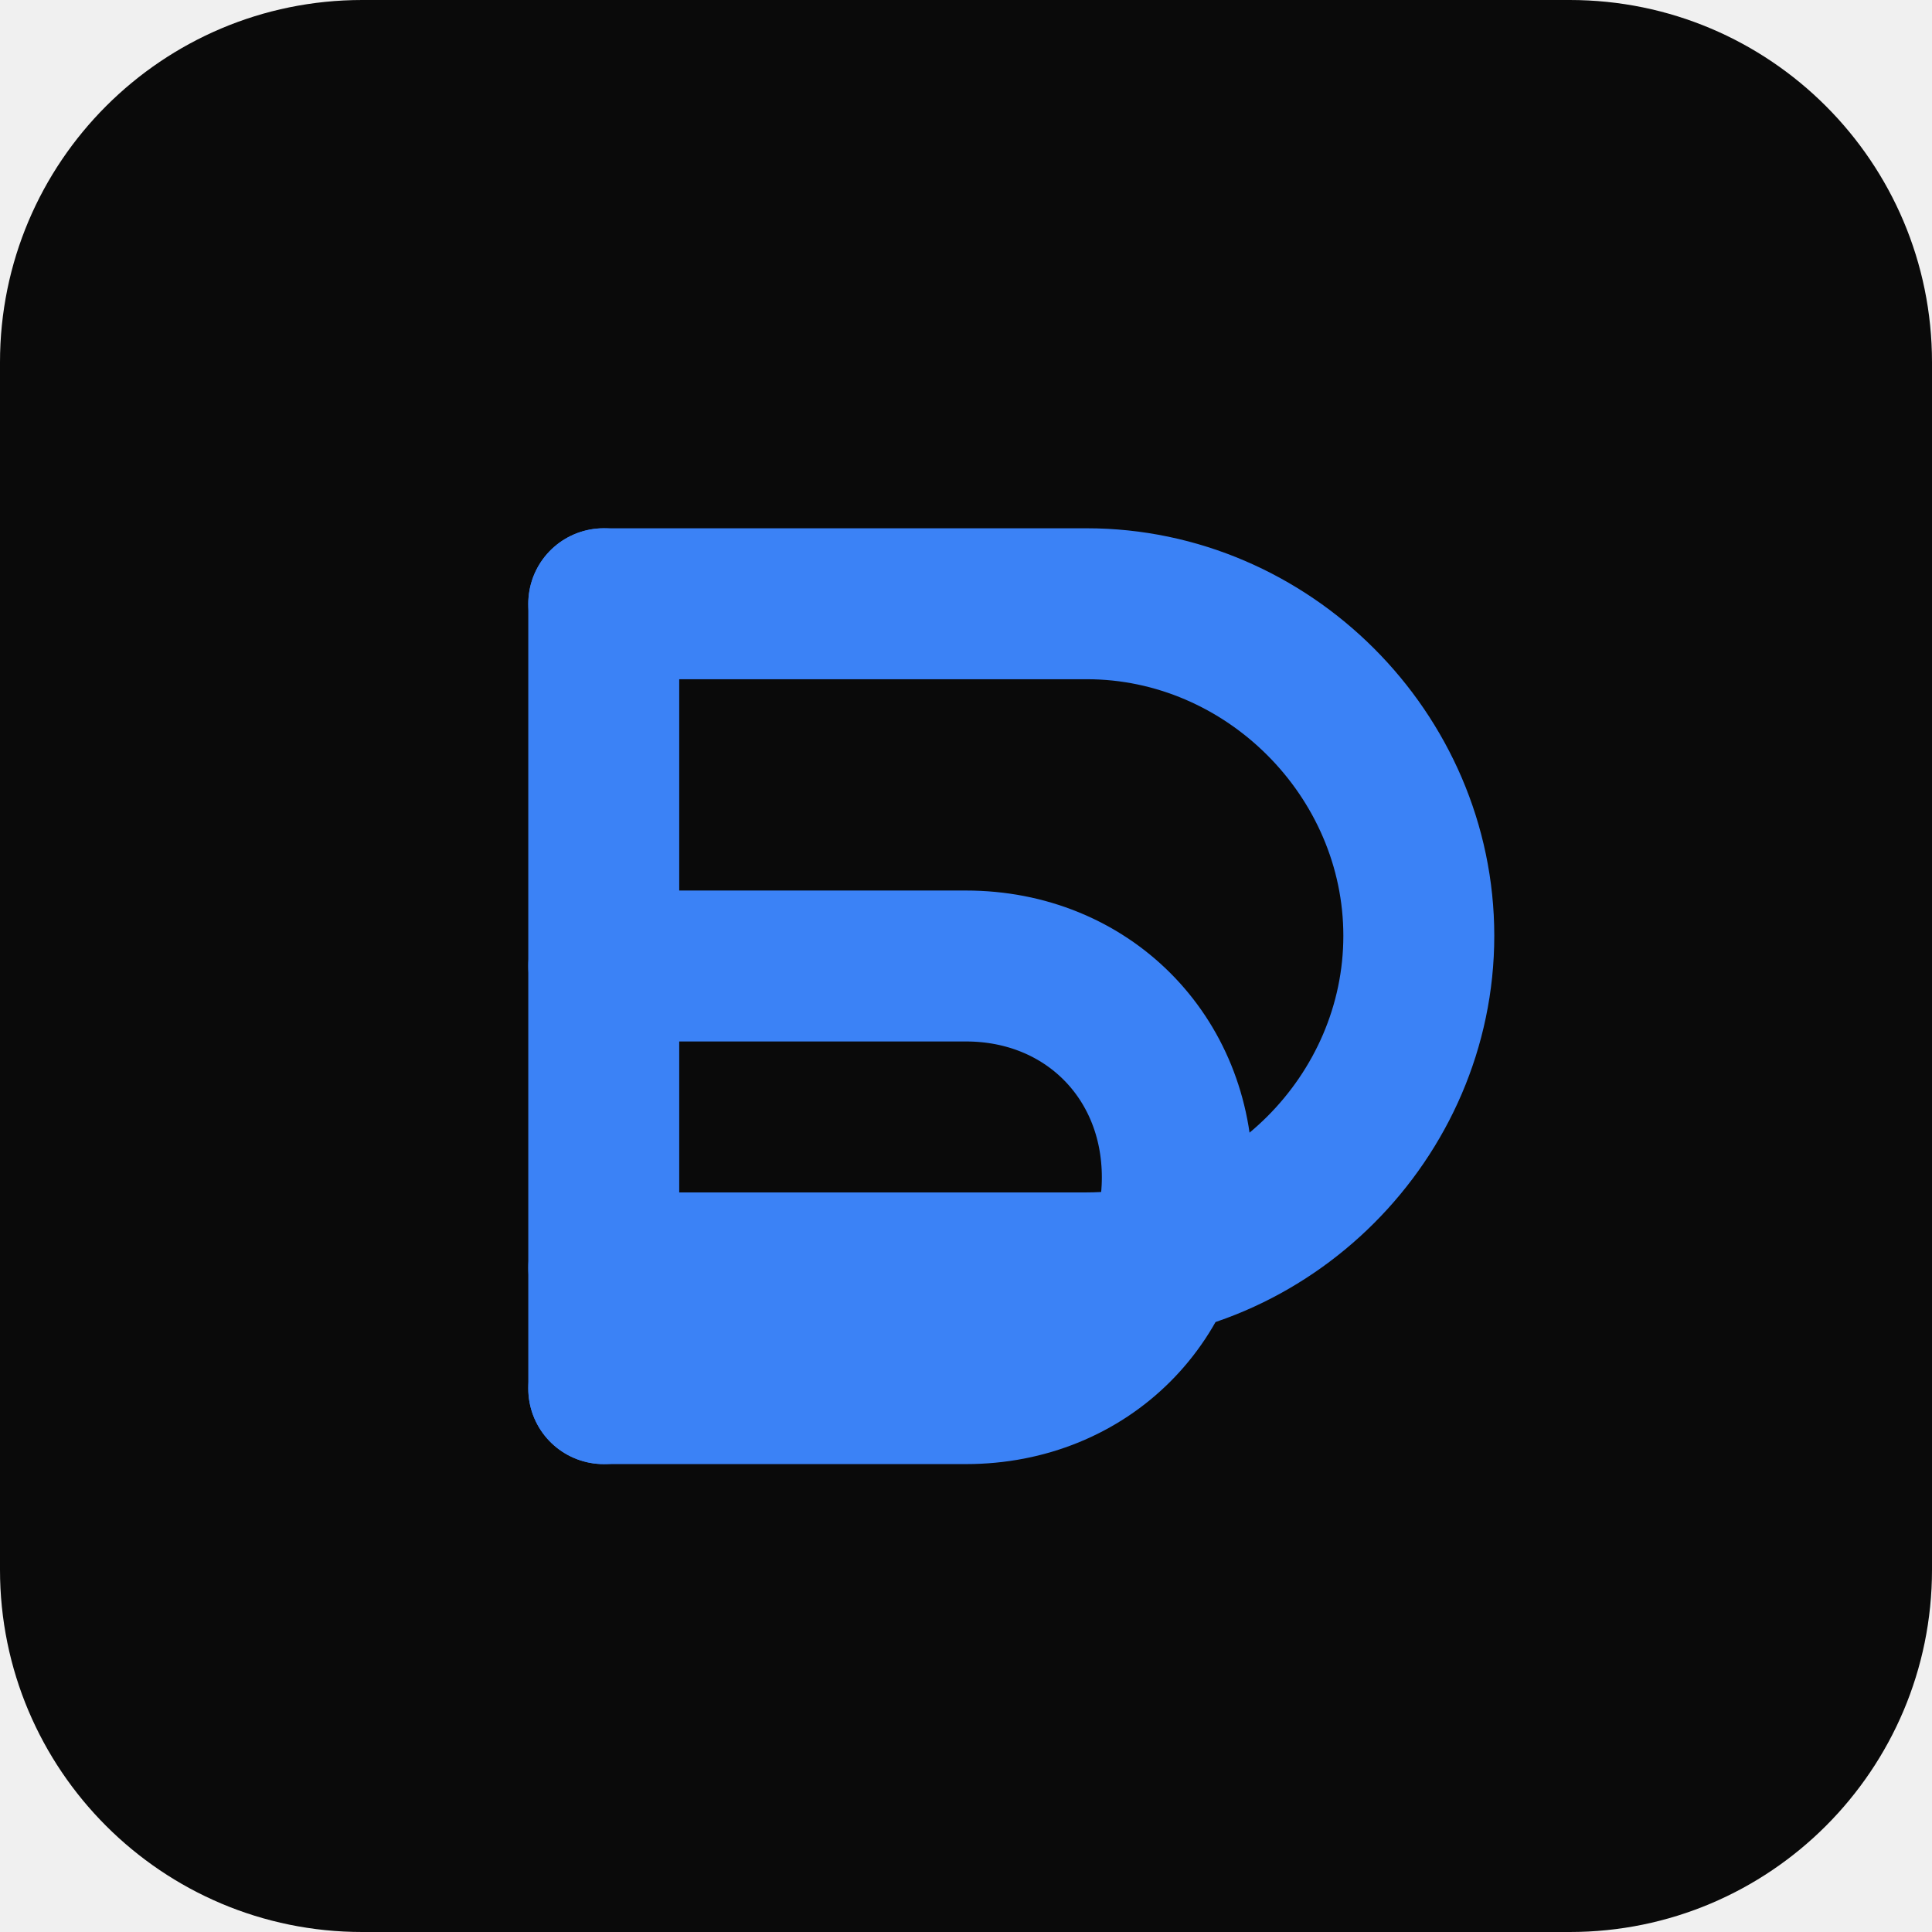
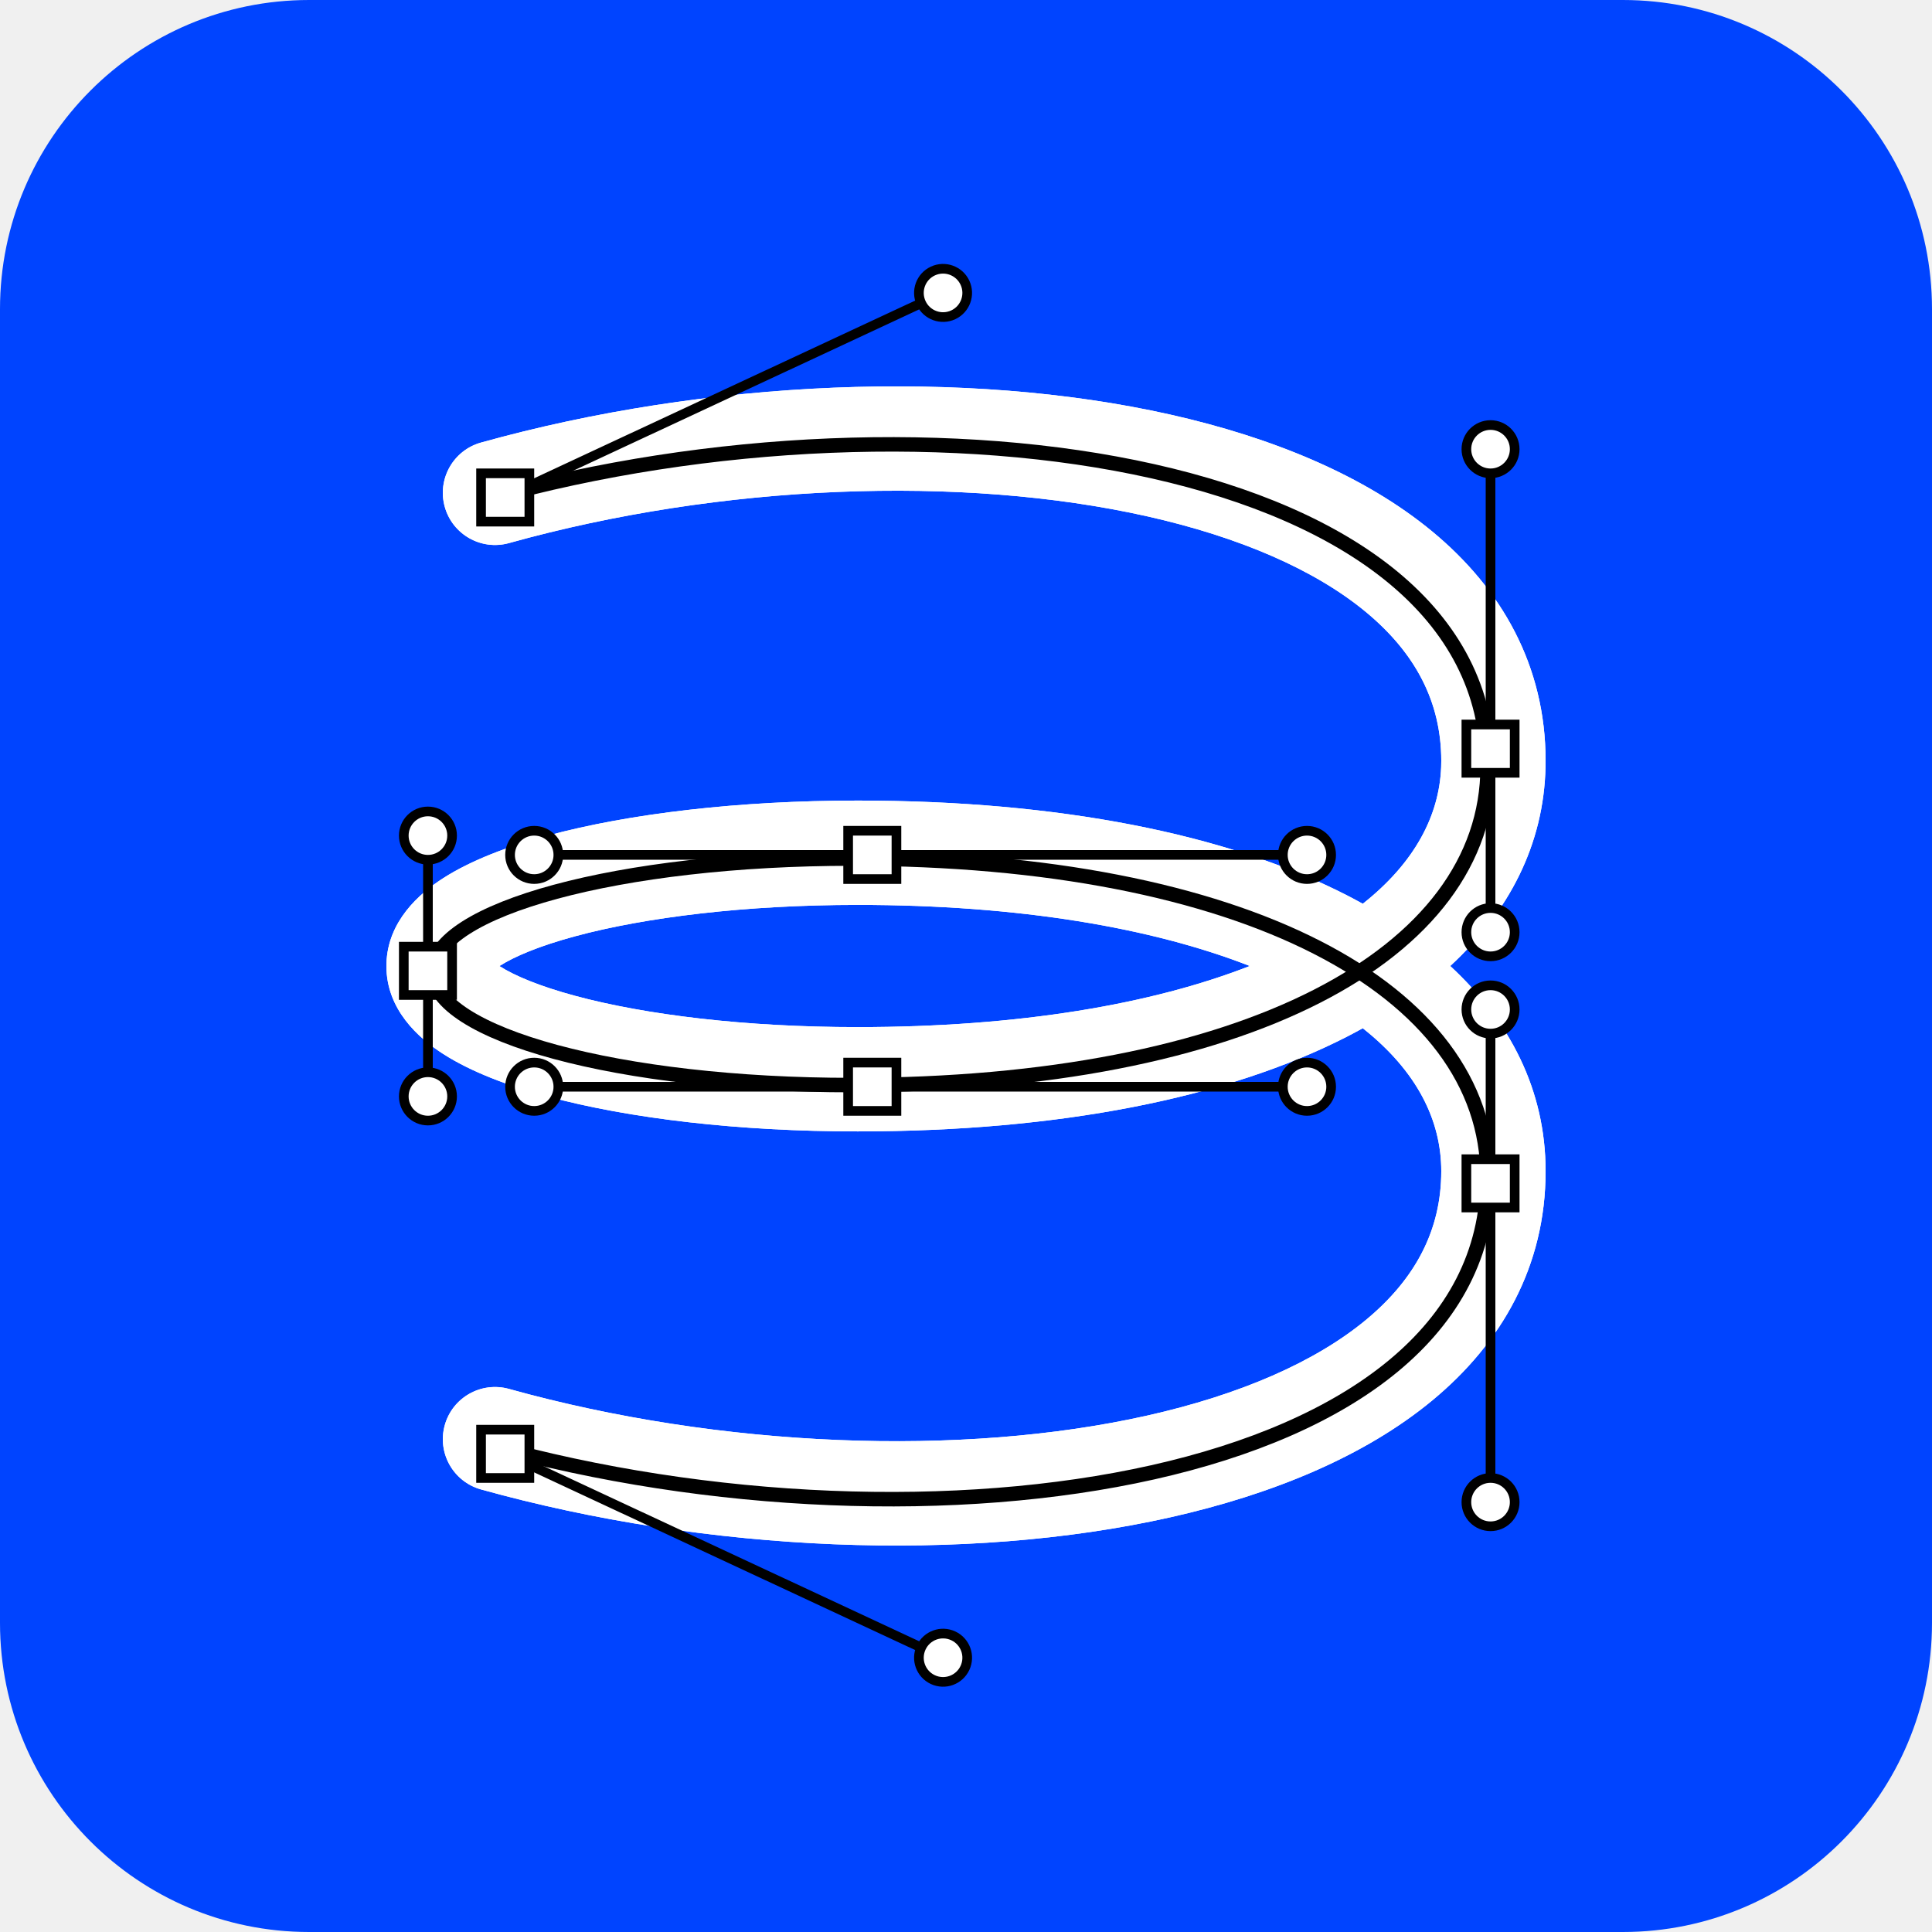
- <svg xmlns="http://www.w3.org/2000/svg" width="32" height="32" viewBox="0 0 32 32" fill="none">
-   <rect width="32" height="32" rx="6" fill="#0A0A0A" />
-   <g transform="translate(6, 6)">
-     <path d="M4 4h8c3 0 5.5 2.5 5.5 5.5S15 15 12 15H4" stroke="#3B82F6" stroke-width="2.5" stroke-linecap="round" fill="none" />
-     <path d="M4 10h6c2 0 3.5 1.5 3.5 3.5S12 17 10 17H4" stroke="#3B82F6" stroke-width="2.5" stroke-linecap="round" fill="none" />
-     <line x1="4" y1="4" x2="4" y2="17" stroke="#3B82F6" stroke-width="2.5" stroke-linecap="round" />
-   </g>
+ <svg xmlns="http://www.w3.org/2000/svg" width="200" height="200" viewBox="0 0 200 200" fill="none">
+   <path d="M0 32C0 14.327 14.327 0 32 0H168C185.673 0 200 14.327 200 32V168C200 185.673 185.673 200 168 200H32C14.327 200 0 185.673 0 168V32Z" fill="#0044FF" />
+   <mask id="path-2-inside-1_42_50" fill="white">
+     <path d="M49.794 45.815C73.224 39.283 99.974 38.163 121.12 42.911C131.685 45.284 141.245 49.209 148.273 55.025C155.439 60.954 160 68.909 160 78.76L159.994 79.343C159.827 87.471 156.166 94.42 150.128 100C156.309 105.714 160 112.861 160 121.24C160 131.088 155.438 139.041 148.273 144.968C141.245 150.783 131.685 154.707 121.12 157.079C99.975 161.828 73.225 160.711 49.795 154.186C46.922 153.385 45.242 150.407 46.042 147.535C46.842 144.662 49.821 142.982 52.693 143.782C74.635 149.892 99.565 150.851 118.754 146.542C128.356 144.386 136.129 140.999 141.39 136.647C146.514 132.408 149.2 127.339 149.2 121.24C149.2 115.995 146.704 110.892 141.073 106.441C140.514 106.75 139.948 107.056 139.37 107.351C126.968 113.681 109.584 117.123 88.795 117.123V117.124L88.793 117.123L88.792 117.124L88.791 117.123C76.475 117.129 65.132 115.789 56.701 113.51C52.525 112.381 48.754 110.941 45.901 109.118C43.301 107.455 40 104.502 40 100C40 99.907 40.001 99.814 40.006 99.722C40.144 95.383 43.358 92.521 45.901 90.895C48.754 89.071 52.524 87.631 56.7 86.501C65.131 84.221 76.475 82.875 88.792 82.875C109.583 82.875 126.968 86.319 139.37 92.649C139.948 92.944 140.515 93.249 141.074 93.559C146.47 89.293 148.988 84.428 149.188 79.413L149.2 78.76C149.2 72.657 146.513 67.587 141.389 63.346C136.128 58.993 128.356 55.605 118.754 53.449C99.565 49.14 74.636 50.102 52.694 56.218C49.822 57.019 46.843 55.339 46.042 52.466C45.241 49.594 46.922 46.616 49.794 45.815ZM88.792 93.676C77.145 93.676 66.794 94.959 59.52 96.926C55.844 97.92 53.259 99.01 51.72 99.993C51.713 99.998 51.706 100.001 51.7 100.005C51.706 100.009 51.712 100.014 51.719 100.018C53.258 101.002 55.843 102.091 59.519 103.084C66.792 105.05 77.144 106.33 88.79 106.325H88.792C105.574 106.325 119.284 103.946 129.379 100C119.284 96.055 105.574 93.676 88.792 93.676Z" />
+   </mask>
+   <path d="M49.794 45.815C73.224 39.283 99.974 38.163 121.12 42.911C131.685 45.284 141.245 49.209 148.273 55.025C155.439 60.954 160 68.909 160 78.76L159.994 79.343C159.827 87.471 156.166 94.42 150.128 100C156.309 105.714 160 112.861 160 121.24C160 131.088 155.438 139.041 148.273 144.968C141.245 150.783 131.685 154.707 121.12 157.079C99.975 161.828 73.225 160.711 49.795 154.186C46.922 153.385 45.242 150.407 46.042 147.535C46.842 144.662 49.821 142.982 52.693 143.782C74.635 149.892 99.565 150.851 118.754 146.542C128.356 144.386 136.129 140.999 141.39 136.647C146.514 132.408 149.2 127.339 149.2 121.24C149.2 115.995 146.704 110.892 141.073 106.441C140.514 106.75 139.948 107.056 139.37 107.351C126.968 113.681 109.584 117.123 88.795 117.123V117.124L88.793 117.123L88.792 117.124L88.791 117.123C76.475 117.129 65.132 115.789 56.701 113.51C52.525 112.381 48.754 110.941 45.901 109.118C43.301 107.455 40 104.502 40 100C40 99.907 40.001 99.814 40.006 99.722C40.144 95.383 43.358 92.521 45.901 90.895C48.754 89.071 52.524 87.631 56.7 86.501C65.131 84.221 76.475 82.875 88.792 82.875C109.583 82.875 126.968 86.319 139.37 92.649C139.948 92.944 140.515 93.249 141.074 93.559C146.47 89.293 148.988 84.428 149.188 79.413L149.2 78.76C149.2 72.657 146.513 67.587 141.389 63.346C136.128 58.993 128.356 55.605 118.754 53.449C99.565 49.14 74.636 50.102 52.694 56.218C49.822 57.019 46.843 55.339 46.042 52.466C45.241 49.594 46.922 46.616 49.794 45.815ZM88.792 93.676C77.145 93.676 66.794 94.959 59.52 96.926C55.844 97.92 53.259 99.01 51.72 99.993C51.713 99.998 51.706 100.001 51.7 100.005C51.706 100.009 51.712 100.014 51.719 100.018C53.258 101.002 55.843 102.091 59.519 103.084C66.792 105.05 77.144 106.33 88.79 106.325H88.792C105.574 106.325 119.284 103.946 129.379 100C119.284 96.055 105.574 93.676 88.792 93.676Z" fill="white" />
+   <path d="M49.794 45.815L48.72 41.962L48.719 41.962L49.794 45.815ZM121.12 42.911L121.996 39.009L121.996 39.009L121.12 42.911ZM148.273 55.025L150.824 51.943L150.823 51.943L148.273 55.025ZM160 78.76L164 78.8L164 78.78V78.76L160 78.76ZM159.994 79.343L163.993 79.425L163.994 79.404L163.994 79.383L159.994 79.343ZM150.128 100L147.413 97.063L144.235 100L147.413 102.938L150.128 100ZM160 121.24H164V121.24L160 121.24ZM148.273 144.968L150.823 148.05L150.823 148.05L148.273 144.968ZM121.12 157.079L121.996 160.982H121.996L121.12 157.079ZM49.795 154.186L48.721 158.039L48.722 158.039L49.795 154.186ZM46.042 147.535L42.189 146.461L42.189 146.461L46.042 147.535ZM52.693 143.782L53.767 139.928L53.766 139.928L52.693 143.782ZM118.754 146.542L119.63 150.445L119.63 150.445L118.754 146.542ZM141.39 136.647L143.939 139.729L143.939 139.729L141.39 136.647ZM149.2 121.24H153.2V121.24L149.2 121.24ZM141.073 106.441L143.554 103.303L141.465 101.652L139.136 102.941L141.073 106.441ZM139.37 107.351L141.189 110.914L141.189 110.914L139.37 107.351ZM88.795 117.123L88.795 113.123L84.795 113.123V117.123H88.795ZM88.795 117.124L87.006 120.702L92.795 123.597V117.124H88.795ZM88.793 117.123L90.582 113.546L88.003 112.256L85.965 114.295L88.793 117.123ZM88.792 117.124L85.964 119.953L88.792 122.781L91.62 119.953L88.792 117.124ZM88.791 117.123L91.619 114.295L90.447 113.123L88.789 113.123L88.791 117.123ZM56.701 113.51L55.657 117.372L55.657 117.372L56.701 113.51ZM45.901 109.118L43.747 112.488L43.747 112.488L45.901 109.118ZM40 100H36V100L40 100ZM40.006 99.722L44.001 99.925L44.003 99.887L44.004 99.849L40.006 99.722ZM45.901 90.895L43.747 87.525L43.747 87.525L45.901 90.895ZM56.7 86.501L55.656 82.64L55.656 82.64L56.7 86.501ZM88.792 82.875V78.875H88.792L88.792 82.875ZM139.37 92.649L141.189 89.086L141.189 89.086L139.37 92.649ZM141.074 93.559L139.137 97.058L141.466 98.348L143.555 96.697L141.074 93.559ZM149.188 79.413L153.184 79.573L153.186 79.532L153.187 79.491L149.188 79.413ZM149.2 78.76L153.199 78.838L153.2 78.799V78.76L149.2 78.76ZM141.389 63.346L143.939 60.264L143.939 60.264L141.389 63.346ZM118.754 53.449L119.63 49.546L119.63 49.546L118.754 53.449ZM52.694 56.218L53.768 60.071L53.768 60.071L52.694 56.218ZM46.042 52.466L42.189 53.54L42.189 53.54L46.042 52.466ZM88.792 93.676V89.676H88.792L88.792 93.676ZM59.52 96.926L58.475 93.065L58.475 93.065L59.52 96.926ZM51.72 99.993L49.565 96.623L49.565 96.624L51.72 99.993ZM51.7 100.005L49.538 96.64L44.298 100.005L49.539 103.371L51.7 100.005ZM51.719 100.018L49.564 103.388L49.564 103.388L51.719 100.018ZM59.519 103.084L58.475 106.946H58.475L59.519 103.084ZM88.79 106.325V102.325H88.788L88.79 106.325ZM129.379 100L130.835 103.726L140.368 100L130.835 96.275L129.379 100ZM49.794 45.815L50.868 49.668C73.747 43.29 99.823 42.229 120.244 46.814L121.12 42.911L121.996 39.009C100.125 34.098 72.702 35.276 48.72 41.962L49.794 45.815ZM121.12 42.911L120.244 46.814C130.452 49.107 139.35 52.832 145.723 58.107L148.273 55.025L150.823 51.943C143.14 45.585 132.918 41.461 121.996 39.009L121.12 42.911ZM148.273 55.025L145.723 58.106C152.135 63.412 156 70.3 156 78.76L160 78.76L164 78.76C164 67.519 158.742 58.496 150.824 51.943L148.273 55.025ZM160 78.76L156 78.72L155.994 79.303L159.994 79.343L163.994 79.383L164 78.8L160 78.76ZM159.994 79.343L155.995 79.261C155.854 86.118 152.798 92.085 147.413 97.063L150.128 100L152.843 102.938C159.533 96.754 163.8 88.823 163.993 79.425L159.994 79.343ZM150.128 100L147.413 102.938C152.923 108.031 156 114.164 156 121.24L160 121.24L164 121.24C164 111.559 159.696 103.397 152.843 97.063L150.128 100ZM160 121.24H156C156 129.697 152.135 136.582 145.724 141.886L148.273 144.968L150.823 148.05C158.741 141.5 164 132.479 164 121.24H160ZM148.273 144.968L145.724 141.886C139.35 147.159 130.452 150.884 120.244 153.177L121.12 157.079L121.996 160.982C132.918 158.53 143.139 154.406 150.823 148.05L148.273 144.968ZM121.12 157.079L120.244 153.177C99.823 157.762 73.747 156.704 50.868 150.333L49.795 154.186L48.722 158.039C72.703 164.718 100.126 165.893 121.996 160.982L121.12 157.079ZM49.795 154.186L50.869 150.333C50.124 150.125 49.688 149.353 49.895 148.608L46.042 147.535L42.189 146.461C40.796 151.462 43.721 156.646 48.721 158.039L49.795 154.186ZM46.042 147.535L49.895 148.608C50.103 147.864 50.875 147.428 51.62 147.635L52.693 143.782L53.766 139.928C48.766 138.536 43.582 141.46 42.189 146.461L46.042 147.535ZM52.693 143.782L51.62 147.635C74.113 153.899 99.717 154.917 119.63 150.445L118.754 146.542L117.878 142.64C99.413 146.786 75.157 145.885 53.767 139.928L52.693 143.782ZM118.754 146.542L119.63 150.445C129.589 148.209 138.024 144.623 143.939 139.729L141.39 136.647L138.84 133.565C134.234 137.375 127.123 140.563 117.878 142.64L118.754 146.542ZM141.39 136.647L143.939 139.729C149.823 134.862 153.2 128.724 153.2 121.24H149.2H145.2C145.2 125.954 143.205 129.954 138.84 133.565L141.39 136.647ZM149.2 121.24L153.2 121.24C153.2 114.548 149.954 108.362 143.554 103.303L141.073 106.441L138.593 109.579C143.454 113.421 145.2 117.442 145.2 121.24L149.2 121.24ZM141.073 106.441L139.136 102.941C138.601 103.238 138.076 103.521 137.552 103.788L139.37 107.351L141.189 110.914C141.819 110.592 142.428 110.263 143.011 109.94L141.073 106.441ZM139.37 107.351L137.552 103.788C125.908 109.731 109.215 113.123 88.795 113.123L88.795 117.123L88.795 121.123C109.954 121.123 128.029 117.63 141.189 110.914L139.37 107.351ZM88.795 117.123H84.795V117.124H88.795H92.795V117.123H88.795ZM88.795 117.124L90.584 113.547L90.582 113.546L88.793 117.123L87.004 120.701L87.006 120.702L88.795 117.124ZM88.793 117.123L85.965 114.295L85.964 114.296L88.792 117.124L91.62 119.953L91.621 119.952L88.793 117.123ZM88.792 117.124L91.62 114.296L91.619 114.295L88.791 117.123L85.963 119.952L85.964 119.953L88.792 117.124ZM88.791 117.123L88.789 113.123C76.721 113.129 65.746 111.811 57.745 109.649L56.701 113.51L55.657 117.372C64.517 119.766 76.228 121.129 88.793 121.123L88.791 117.123ZM56.701 113.51L57.745 109.649C53.754 108.57 50.422 107.26 48.056 105.747L45.901 109.118L43.747 112.488C47.086 114.622 51.295 116.192 55.657 117.372L56.701 113.51ZM45.901 109.118L48.056 105.747C45.732 104.262 44 102.352 44 100L40 100L36 100C36 106.652 40.87 110.648 43.747 112.488L45.901 109.118ZM40 100H44C44 99.97 44 99.95 44.001 99.937C44.001 99.923 44.001 99.92 44.001 99.925L40.006 99.722L36.011 99.519C36.001 99.709 36 99.878 36 100H40ZM40.006 99.722L44.004 99.849C44.076 97.581 45.788 95.715 48.056 94.265L45.901 90.895L43.747 87.525C40.927 89.328 36.212 93.186 36.008 99.595L40.006 99.722ZM45.901 90.895L48.056 94.265C50.422 92.752 53.754 91.442 57.745 90.363L56.7 86.501L55.656 82.64C51.294 83.82 47.085 85.39 43.747 87.525L45.901 90.895ZM56.7 86.501L57.745 90.363C65.747 88.198 76.724 86.875 88.792 86.875L88.792 82.875L88.792 78.875C76.226 78.875 64.515 80.244 55.656 82.64L56.7 86.501ZM88.792 82.875V86.875C109.213 86.875 125.907 90.268 137.552 96.212L139.37 92.649L141.189 89.086C128.028 82.369 109.952 78.875 88.792 78.875V82.875ZM139.37 92.649L137.552 96.212C138.078 96.48 138.603 96.763 139.137 97.058L141.074 93.559L143.012 90.06C142.427 89.736 141.818 89.407 141.189 89.086L139.37 92.649ZM141.074 93.559L143.555 96.697C149.679 91.855 152.929 85.973 153.184 79.573L149.188 79.413L145.191 79.254C145.046 82.883 143.261 86.731 138.594 90.421L141.074 93.559ZM149.188 79.413L153.187 79.491L153.199 78.838L149.2 78.76L145.201 78.682L145.188 79.336L149.188 79.413ZM149.2 78.76L153.2 78.76C153.2 71.273 149.822 65.133 143.939 60.264L141.389 63.346L138.839 66.428C143.204 70.04 145.2 74.041 145.2 78.76L149.2 78.76ZM141.389 63.346L143.939 60.264C138.023 55.369 129.589 51.782 119.63 49.546L118.754 53.449L117.878 57.351C127.123 59.427 134.232 62.616 138.839 66.428L141.389 63.346ZM118.754 53.449L119.63 49.546C99.717 45.074 74.113 46.095 51.62 52.365L52.694 56.218L53.768 60.071C75.159 54.108 99.414 53.206 117.878 57.351L118.754 53.449ZM52.694 56.218L51.62 52.365C50.876 52.573 50.103 52.136 49.895 51.392L46.042 52.466L42.189 53.54C43.583 58.541 48.768 61.465 53.768 60.071L52.694 56.218ZM46.042 52.466L49.895 51.392C49.688 50.648 50.123 49.876 50.868 49.668L49.794 45.815L48.719 41.962C43.72 43.356 40.795 48.539 42.189 53.54L46.042 52.466ZM88.792 93.676L88.792 89.676C76.897 89.676 66.178 90.981 58.475 93.065L59.52 96.926L60.564 100.787C67.41 98.936 77.394 97.676 88.792 97.676L88.792 93.676ZM59.52 96.926L58.475 93.065C54.615 94.109 51.591 95.328 49.565 96.623L51.72 99.993L53.874 103.364C54.927 102.691 57.073 101.732 60.564 100.787L59.52 96.926ZM51.72 99.993L49.565 96.624C49.589 96.608 49.61 96.595 49.627 96.585C49.645 96.574 49.66 96.565 49.671 96.558C49.682 96.552 49.691 96.546 49.696 96.543C49.7 96.541 49.704 96.539 49.702 96.54C49.702 96.54 49.696 96.543 49.69 96.547C49.682 96.551 49.671 96.558 49.658 96.566C49.645 96.574 49.627 96.584 49.608 96.596C49.588 96.608 49.565 96.623 49.538 96.64L51.7 100.005L53.862 103.371C53.837 103.387 53.816 103.4 53.797 103.411C53.779 103.422 53.764 103.432 53.752 103.439C53.74 103.446 53.731 103.451 53.725 103.455C53.723 103.456 53.72 103.457 53.719 103.458C53.718 103.459 53.717 103.459 53.718 103.459C53.718 103.459 53.719 103.458 53.721 103.457C53.723 103.456 53.726 103.454 53.729 103.452C53.736 103.449 53.746 103.442 53.759 103.435C53.772 103.427 53.788 103.417 53.807 103.406C53.827 103.394 53.849 103.38 53.874 103.364L51.72 99.993ZM51.7 100.005L49.539 103.371C49.514 103.355 49.493 103.341 49.475 103.329C49.458 103.318 49.443 103.307 49.432 103.3C49.421 103.292 49.412 103.286 49.407 103.283C49.403 103.28 49.4 103.277 49.402 103.279C49.402 103.279 49.408 103.283 49.414 103.287C49.421 103.292 49.432 103.3 49.445 103.309C49.458 103.318 49.475 103.33 49.495 103.343C49.514 103.356 49.538 103.371 49.564 103.388L51.719 100.018L53.873 96.648C53.898 96.664 53.92 96.678 53.938 96.69C53.956 96.702 53.971 96.713 53.983 96.721C53.995 96.729 54.004 96.735 54.009 96.739C54.012 96.741 54.014 96.742 54.016 96.743C54.017 96.744 54.018 96.745 54.017 96.744C54.017 96.744 54.017 96.744 54.016 96.744C54.016 96.743 54.015 96.743 54.014 96.742C54.013 96.741 54.01 96.739 54.007 96.737C54.001 96.733 53.99 96.726 53.978 96.717C53.965 96.708 53.949 96.697 53.93 96.684C53.911 96.671 53.888 96.656 53.862 96.64L51.7 100.005ZM51.719 100.018L49.564 103.388C51.59 104.683 54.614 105.902 58.475 106.946L59.519 103.084L60.562 99.223C57.072 98.279 54.925 97.32 53.873 96.648L51.719 100.018ZM59.519 103.084L58.475 106.946C66.177 109.028 76.897 110.331 88.792 110.325L88.79 106.325L88.788 102.325C77.391 102.33 67.407 101.073 60.562 99.223L59.519 103.084ZM88.79 106.325V110.325H88.792V106.325V102.325H88.79V106.325ZM88.792 106.325V110.325C105.913 110.325 120.148 107.903 130.835 103.726L129.379 100L127.923 96.275C118.42 99.989 105.235 102.325 88.792 102.325V106.325ZM129.379 100L130.835 96.275C120.148 92.098 105.913 89.676 88.792 89.676V93.676V97.676C105.235 97.676 118.42 100.012 127.923 103.726L129.379 100Z" fill="white" mask="url(#path-2-inside-1_42_50)" />
+   <line x1="154.3" y1="97" x2="154.3" y2="46" stroke="black" />
+   <line x1="154.3" y1="155" x2="154.3" y2="104" stroke="black" />
+   <path d="M154 79.362C154 47.454 96.016 38.97 50.644 51.618" stroke="black" stroke-width="1.5" stroke-miterlimit="10" stroke-linecap="round" />
+   <path d="M44.8 100.602C44.8 107.082 64.228 112.338 88.192 112.326" stroke="black" stroke-width="1.5" stroke-miterlimit="10" stroke-linecap="round" />
+   <path d="M88.192 88.878C64.228 88.878 44.8 94.134 44.8 100.614" stroke="black" stroke-width="1.5" stroke-miterlimit="10" stroke-linecap="round" />
+   <path d="M154 121.842C154 102.378 128.776 88.878 88.192 88.878" stroke="black" stroke-width="1.5" stroke-miterlimit="10" stroke-linecap="round" />
+   <path d="M50.644 149.586C96.016 162.222 154 153.738 154 121.842" stroke="black" stroke-width="1.5" stroke-miterlimit="10" stroke-linecap="round" />
+   <path d="M88.192 112.326C128.776 112.326 154 98.826 154 79.362" stroke="black" stroke-width="1.5" stroke-miterlimit="10" stroke-linecap="round" />
+   <rect x="151.8" y="75" width="5" height="5" fill="white" stroke="black" />
+   <rect x="151.8" y="44" width="5" height="5" rx="2.5" fill="white" stroke="black" />
+   <line x1="44.3" y1="114" x2="44.3" y2="86" stroke="black" />
+   <rect x="41.8" y="84" width="5" height="5" rx="2.5" fill="white" stroke="black" />
+   <rect x="41.8" y="111" width="5" height="5" rx="2.5" fill="white" stroke="black" />
+   <line x1="55.8" y1="88.5" x2="135.8" y2="88.5" stroke="black" />
+   <line x1="55.8" y1="112.5" x2="135.8" y2="112.5" stroke="black" />
+   <rect x="137.8" y="86" width="5" height="5" rx="2.5" transform="rotate(90 137.8 86)" fill="white" stroke="black" />
+   <rect x="137.8" y="110" width="5" height="5" rx="2.5" transform="rotate(90 137.8 110)" fill="white" stroke="black" />
+   <rect x="57.8" y="86" width="5" height="5" rx="2.5" transform="rotate(90 57.8003 86)" fill="white" stroke="black" />
+   <rect x="57.8" y="110" width="5" height="5" rx="2.5" transform="rotate(90 57.8003 110)" fill="white" stroke="black" />
+   <line x1="51.857" y1="51.664" x2="98.079" y2="30.111" stroke="black" />
+   <rect x="98.835" y="27" width="5" height="5" rx="2.5" transform="rotate(65 98.8347 27)" fill="white" stroke="black" />
+   <line y1="-0.5" x2="51" y2="-0.5" transform="matrix(0.906308 0.422618 0.422618 -0.906308 52.0684 149.813)" stroke="black" />
+   <rect width="5" height="5" rx="2.5" transform="matrix(0.422618 -0.906308 -0.906308 -0.422618 98.8347 174.93)" fill="white" stroke="black" />
+   <rect x="151.8" y="153" width="5" height="5" rx="2.5" fill="white" stroke="black" />
+   <rect x="151.8" y="102" width="5" height="5" rx="2.5" fill="white" stroke="black" />
+   <rect x="151.8" y="94" width="5" height="5" rx="2.5" fill="white" stroke="black" />
+   <rect x="87.8" y="86" width="5" height="5" fill="white" stroke="black" />
+   <rect x="87.8" y="110" width="5" height="5" fill="white" stroke="black" />
+   <rect x="151.8" y="120" width="5" height="5" fill="white" stroke="black" />
+   <rect x="49.8" y="148" width="5" height="5" fill="white" stroke="black" />
+   <rect x="49.8" y="49" width="5" height="5" fill="white" stroke="black" />
+   <rect x="41.8" y="98" width="5" height="5" fill="white" stroke="black" />
</svg>
